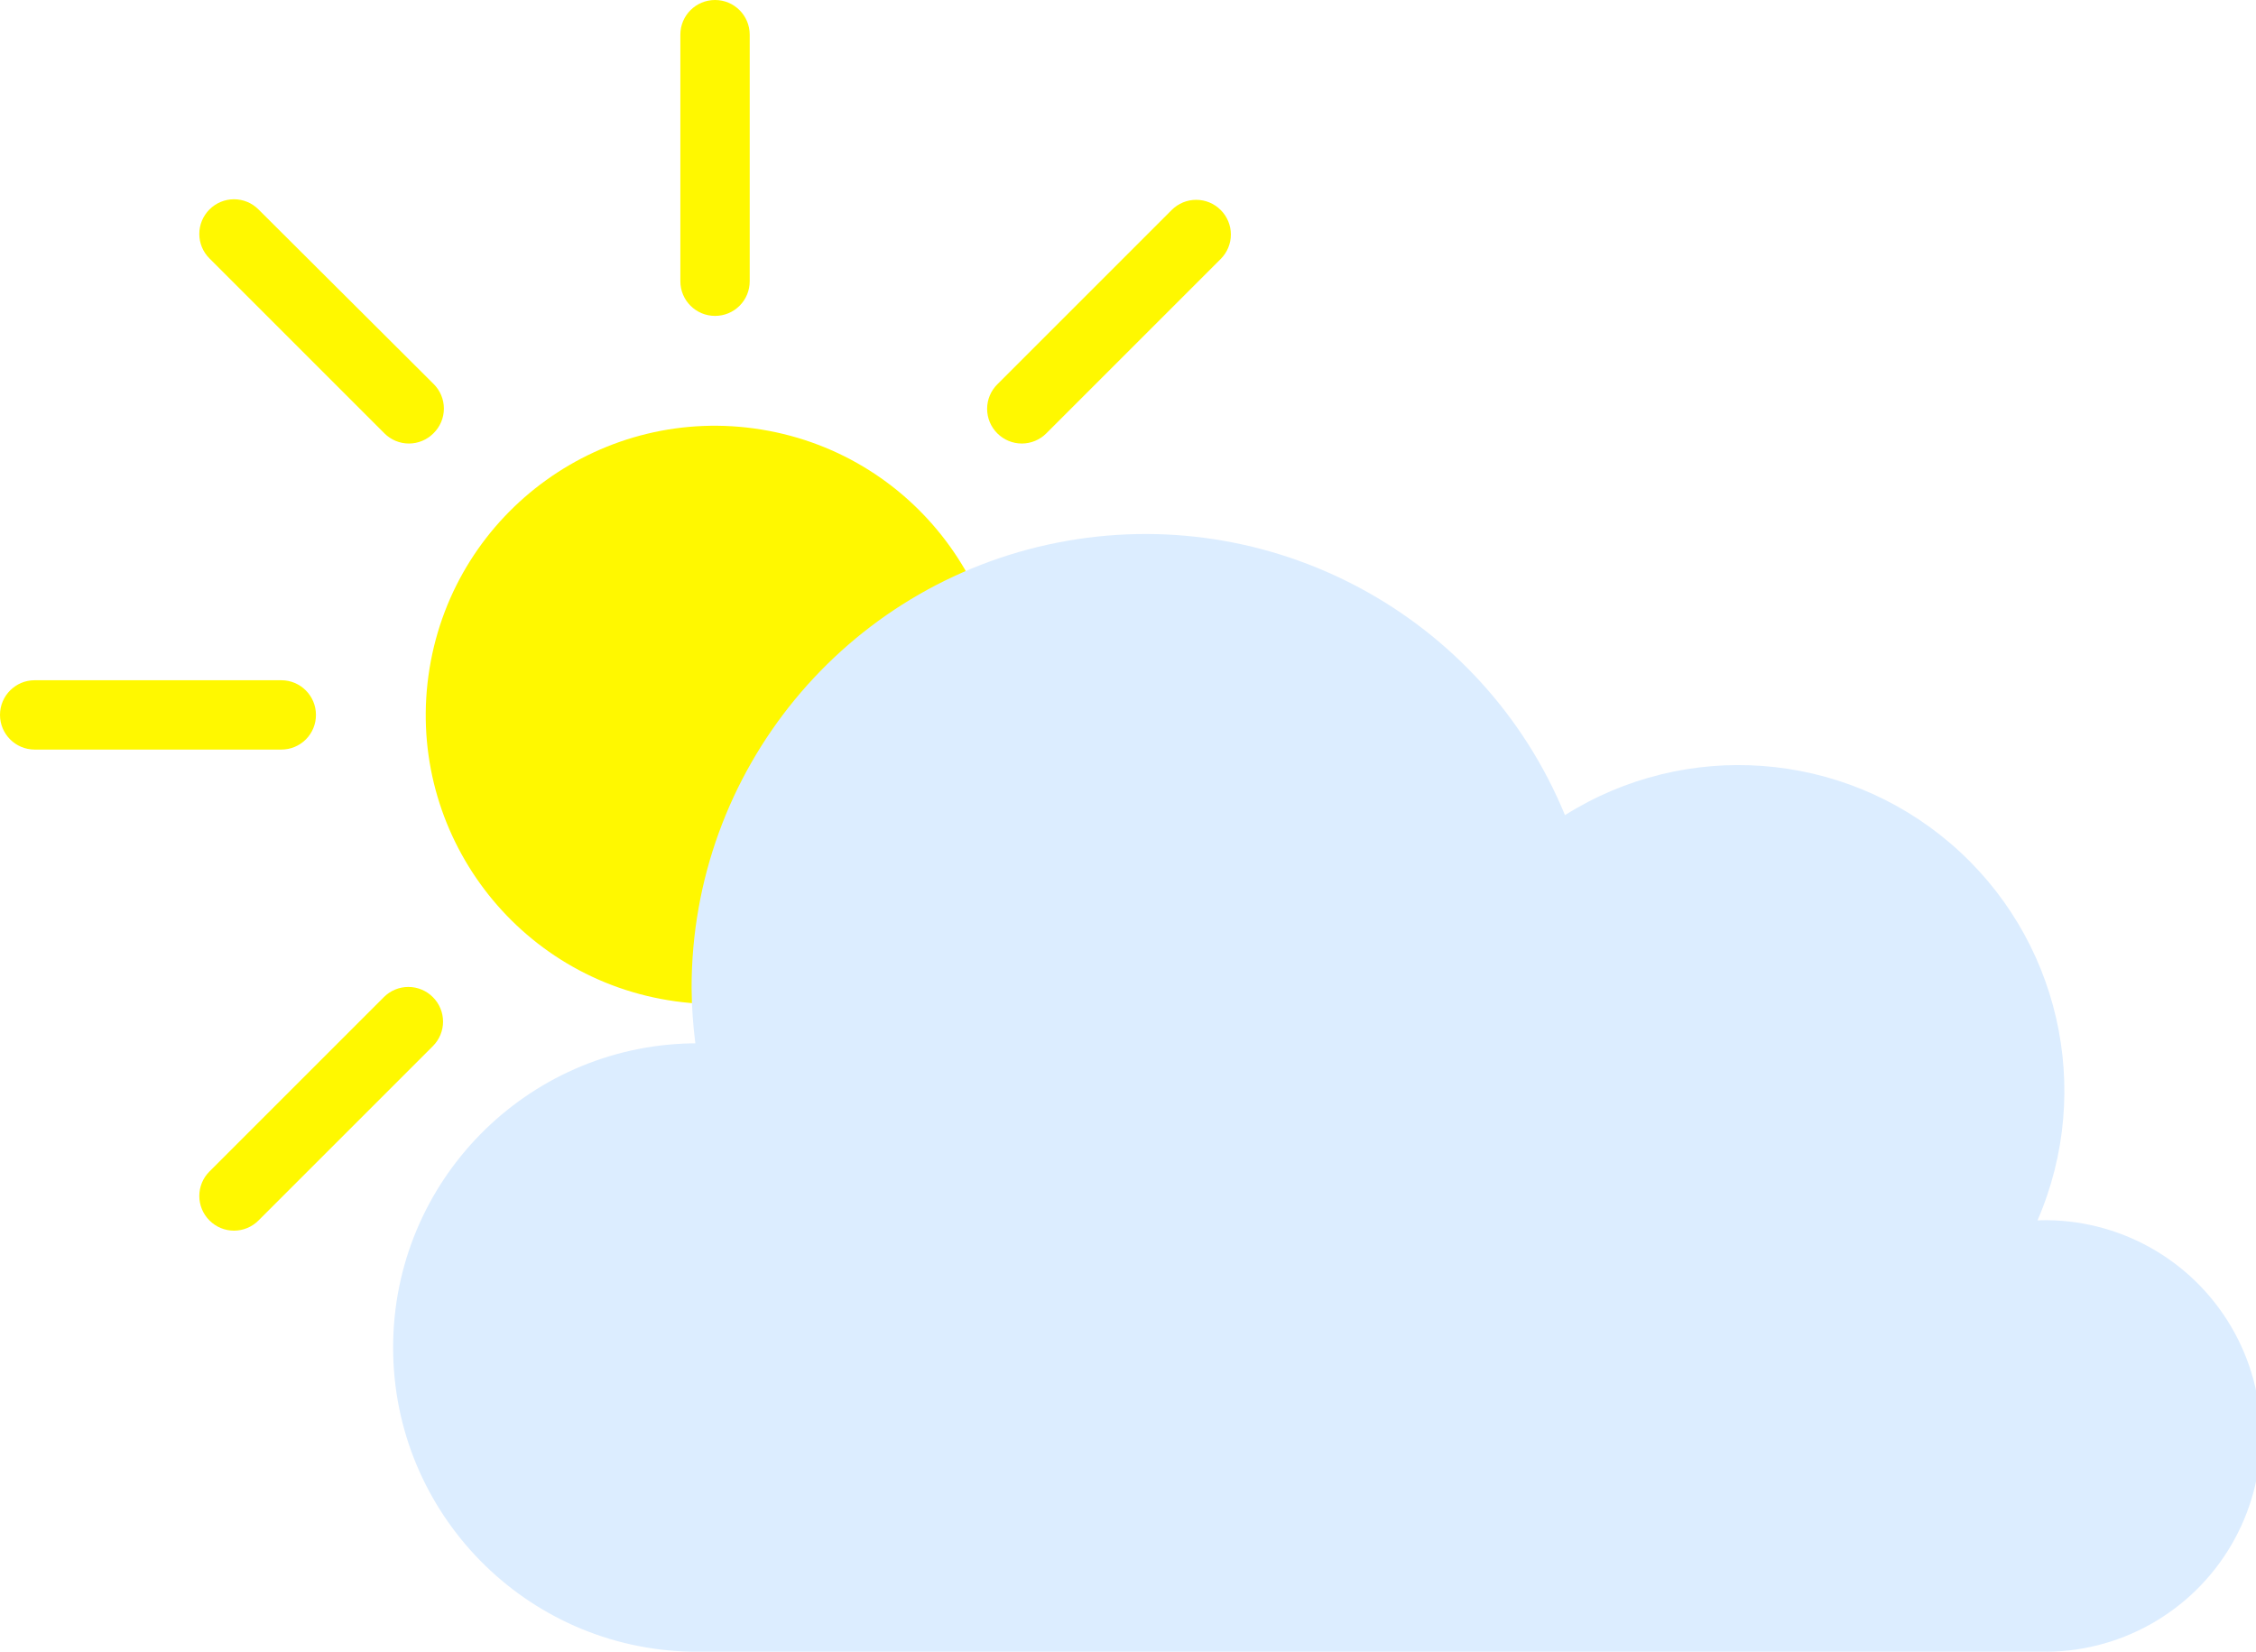
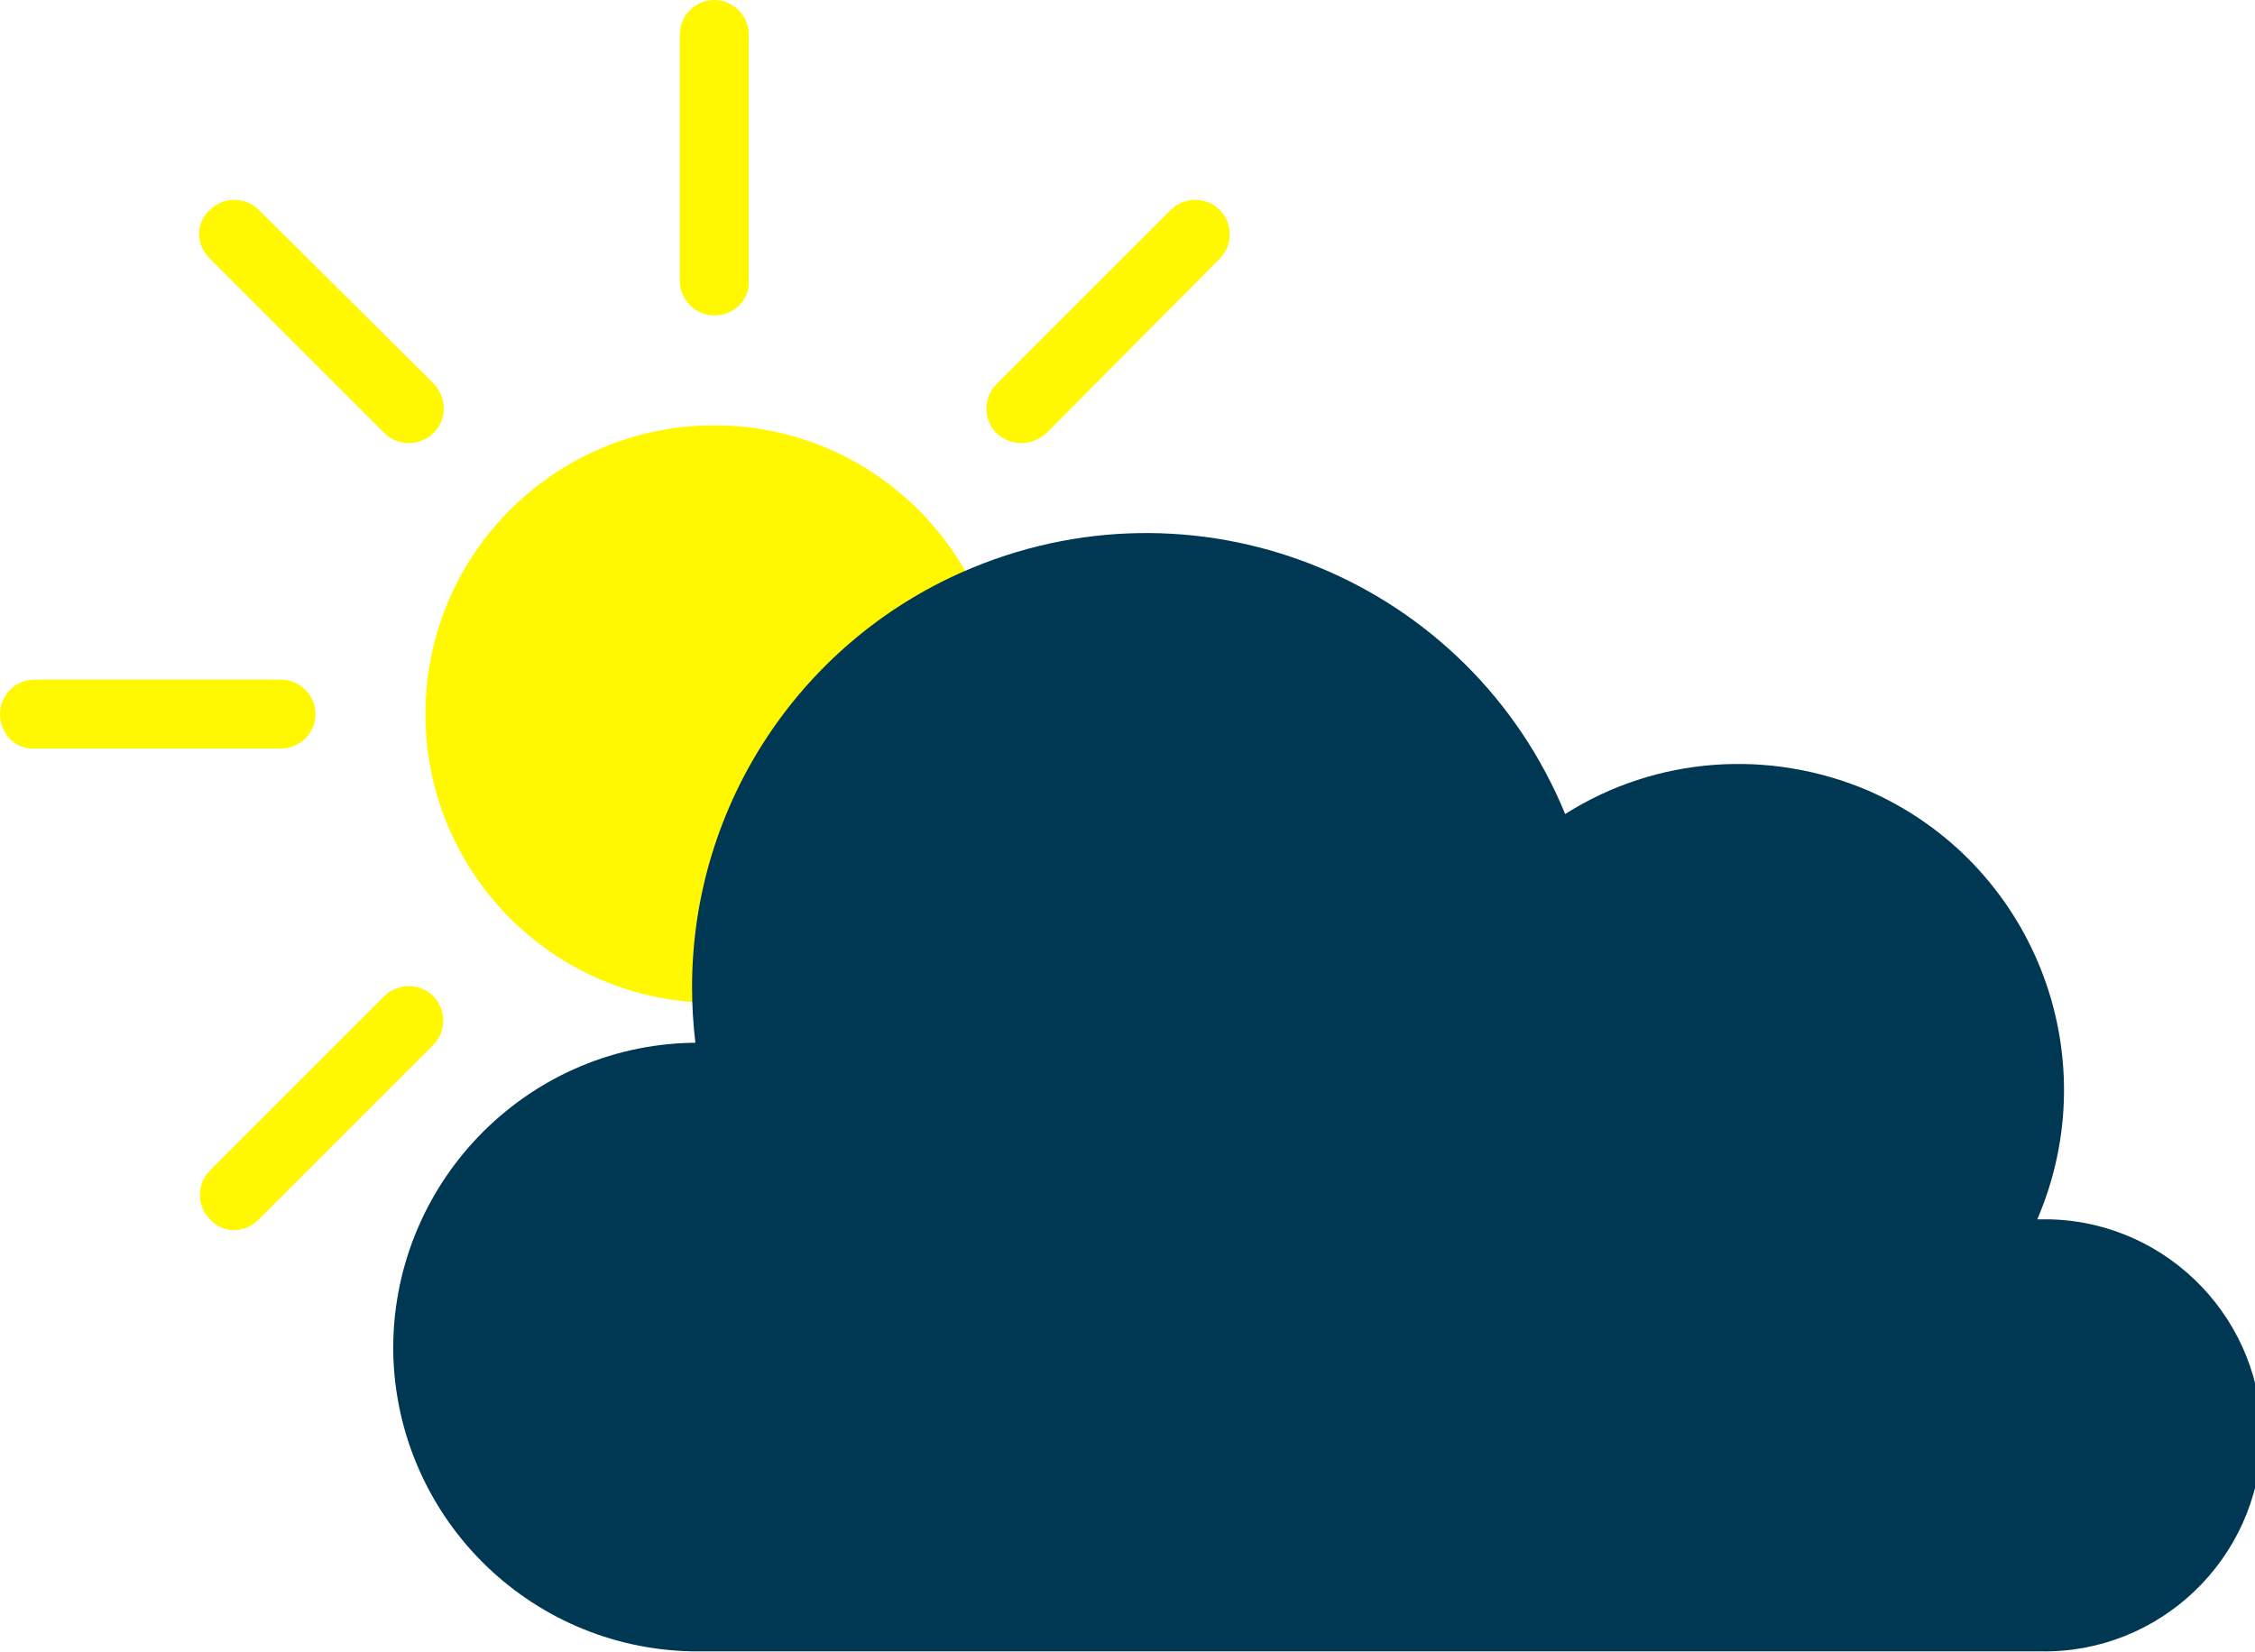
- <svg xmlns="http://www.w3.org/2000/svg" viewBox="0 0 203 148.66">
-   <defs>
-     <style>.cls-1{fill:#fff800;}.cls-2{fill:#dcedff;}</style>
-   </defs>
-   <g id="Layer_2" data-name="Layer 2">
-     <g id="Layer_1-2" data-name="Layer 1">
-       <circle class="cls-1" cx="64.34" cy="64.34" r="26.02" transform="translate(-9.55 117.45) rotate(-80.71)" />
-       <path class="cls-1" d="M64.34,28.43h0a3.12,3.12,0,0,1-3.12-3.12V3.12A3.12,3.12,0,0,1,64.34,0h0a3.12,3.12,0,0,1,3.12,3.12V25.31A3.11,3.11,0,0,1,64.34,28.43Z" />
-       <path class="cls-1" d="M64.34,128.69h0a3.12,3.12,0,0,1-3.12-3.12v-22.2a3.12,3.12,0,0,1,3.12-3.12h0a3.12,3.12,0,0,1,3.12,3.12v22.2A3.12,3.12,0,0,1,64.34,128.69Z" />
-       <path class="cls-1" d="M89.74,39h0a3.11,3.11,0,0,1,0-4.41l15.69-15.69a3.11,3.11,0,0,1,4.41,0h0a3.11,3.11,0,0,1,0,4.41L94.15,39A3.11,3.11,0,0,1,89.74,39Z" />
-       <path class="cls-1" d="M18.85,109.84h0a3.11,3.11,0,0,1,0-4.41L34.54,89.74a3.11,3.11,0,0,1,4.41,0h0a3.11,3.11,0,0,1,0,4.41L23.26,109.84A3.11,3.11,0,0,1,18.85,109.84Z" />
-       <path class="cls-1" d="M100.25,64.34h0a3.12,3.12,0,0,1,3.12-3.12h22.2a3.12,3.12,0,0,1,3.12,3.12h0a3.12,3.12,0,0,1-3.12,3.12h-22.2A3.12,3.12,0,0,1,100.25,64.34Z" />
-       <path class="cls-1" d="M0,64.34H0a3.12,3.12,0,0,1,3.12-3.12H25.31a3.12,3.12,0,0,1,3.12,3.12h0a3.11,3.11,0,0,1-3.12,3.12H3.12A3.12,3.12,0,0,1,0,64.34Z" />
-       <path class="cls-1" d="M89.74,89.74h0a3.11,3.11,0,0,1,4.41,0l15.69,15.69a3.11,3.11,0,0,1,0,4.41h0a3.11,3.11,0,0,1-4.41,0L89.74,94.15A3.11,3.11,0,0,1,89.74,89.74Z" />
-       <path class="cls-1" d="M18.85,18.85h0a3.11,3.11,0,0,1,4.41,0L39,34.54A3.11,3.11,0,0,1,39,39h0a3.11,3.11,0,0,1-4.41,0L18.85,23.26A3.11,3.11,0,0,1,18.85,18.85Z" />
-       <path class="cls-2" d="M183.58,109.83l-.24,0a29.32,29.32,0,0,0-42.52-36.47A40.83,40.83,0,0,0,62.23,88.9a41.62,41.62,0,0,0,.34,5h-.34a27.38,27.38,0,0,0,0,54.75H183.58a19.42,19.42,0,1,0,0-38.83Z" />
+ <svg xmlns="http://www.w3.org/2000/svg" version="1.1" id="Layer_1" x="0px" y="0px" viewBox="0 0 203 148.7" style="enable-background:new 0 0 203 148.7;" xml:space="preserve">
+   <style type="text/css">
+ 	.st0{fill:#FFF800;}
+ 	.st1{fill:#003854;}
+ </style>
+   <g id="Layer_2_1_">
+     <g id="Layer_1-2">
+       <circle class="st0" cx="64.3" cy="64.3" r="26" />
+       <path class="st0" d="M64.3,28.4L64.3,28.4c-1.7,0-3.1-1.4-3.1-3.1V3.1c0-1.7,1.4-3.1,3.1-3.1l0,0c1.7,0,3.1,1.4,3.1,3.1    c0,0,0,0,0,0v22.2C67.5,27,66.1,28.4,64.3,28.4C64.4,28.4,64.3,28.4,64.3,28.4z" />
+       <path class="st0" d="M64.3,128.7L64.3,128.7c-1.7,0-3.1-1.4-3.1-3.1l0,0v-22.2c0-1.7,1.4-3.1,3.1-3.1l0,0l0,0    c1.7,0,3.1,1.4,3.1,3.1v0v22.2C67.5,127.3,66.1,128.7,64.3,128.7C64.3,128.7,64.3,128.7,64.3,128.7z" />
+       <path class="st0" d="M89.7,39L89.7,39c-1.2-1.2-1.2-3.2,0-4.4c0,0,0,0,0,0l15.7-15.7c1.2-1.2,3.2-1.2,4.4,0c0,0,0,0,0,0l0,0    c1.2,1.2,1.2,3.2,0,4.4c0,0,0,0,0,0L94.2,39C92.9,40.2,91,40.2,89.7,39C89.7,39,89.7,39,89.7,39z" />
+       <path class="st0" d="M18.9,109.8L18.9,109.8c-1.2-1.2-1.2-3.2,0-4.4c0,0,0,0,0,0l15.7-15.7c1.2-1.2,3.2-1.2,4.4,0c0,0,0,0,0,0l0,0    c1.2,1.2,1.2,3.2,0,4.4c0,0,0,0,0,0l-15.7,15.7C22,111.1,20.1,111.1,18.9,109.8C18.9,109.8,18.9,109.8,18.9,109.8z" />
+       <path class="st0" d="M100.3,64.3L100.3,64.3c0-1.7,1.4-3.1,3.1-3.1l0,0h22.2c1.7,0,3.1,1.4,3.1,3.1l0,0c0,1.7-1.4,3.1-3.1,3.1h0    h-22.2C101.6,67.5,100.3,66.1,100.3,64.3z" />
+       <path class="st0" d="M0,64.3L0,64.3c0-1.7,1.4-3.1,3.1-3.1h22.2c1.7,0,3.1,1.4,3.1,3.1l0,0l0,0c0,1.7-1.4,3.1-3.1,3.1c0,0,0,0,0,0    H3.1C1.4,67.5,0,66.1,0,64.3C0,64.3,0,64.3,0,64.3z" />
+       <path class="st0" d="M89.7,89.7L89.7,89.7c1.2-1.2,3.2-1.2,4.4,0c0,0,0,0,0,0l15.7,15.7c1.2,1.2,1.2,3.2,0,4.4c0,0,0,0,0,0l0,0    c-1.2,1.2-3.2,1.2-4.4,0c0,0,0,0,0,0L89.7,94.2C88.5,92.9,88.5,91,89.7,89.7C89.7,89.7,89.7,89.7,89.7,89.7z" />
+       <path class="st0" d="M18.9,18.9L18.9,18.9c1.2-1.2,3.2-1.2,4.4,0c0,0,0,0,0,0L39,34.5c1.2,1.2,1.3,3.2,0.1,4.4c0,0,0,0-0.1,0.1    l0,0c-1.2,1.2-3.2,1.2-4.4,0c0,0,0,0,0,0L18.9,23.3C17.6,22,17.6,20.1,18.9,18.9C18.8,18.9,18.8,18.9,18.9,18.9z" />
+       <path class="st1" d="M183.6,109.8h-0.2c6.4-14.9-0.4-32.1-15.2-38.6c-8.9-3.8-19.1-3.1-27.3,2.1c-8.6-20.9-32.4-30.8-53.3-22.2    c-15.3,6.3-25.3,21.2-25.3,37.8c0,1.7,0.1,3.3,0.3,5h-0.3c-15.1,0.3-27.1,12.8-26.9,27.9c0.3,14.7,12.1,26.6,26.9,26.9h121.4    c10.7,0.2,19.6-8.3,19.9-19c0.2-10.7-8.3-19.6-19-19.9C184.2,109.8,183.9,109.8,183.6,109.8L183.6,109.8z" />
    </g>
  </g>
</svg>
